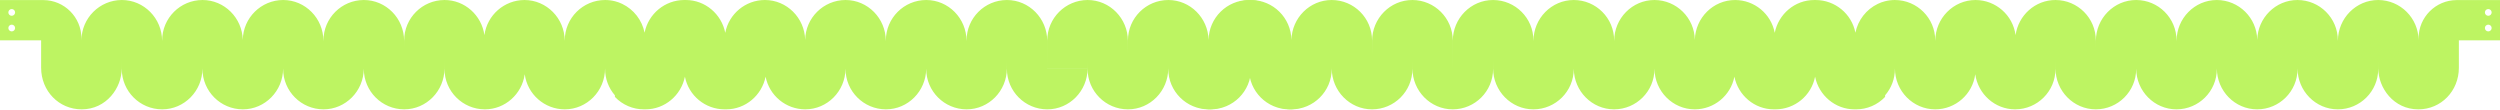
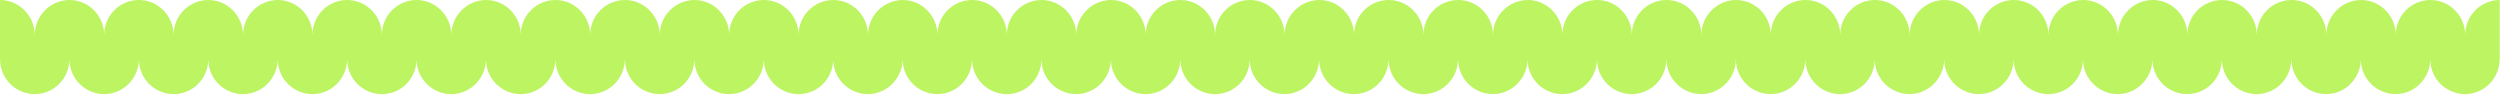
- <svg xmlns="http://www.w3.org/2000/svg" width="2819.575" height="123.325" viewBox="0 0 2819.575 123.325">
-   <g transform="translate(-129.212 0.001)">
-     <path d="M1575.6,12541.818l-.022-.644c0,25.448-20.391,46.149-45.455,46.149a45.586,45.586,0,0,1-45.518-45.506l-.013-3.4v2.77h-.013c-.006,25.439-20.391,46.138-45.452,46.138a45.588,45.588,0,0,1-45.521-45.506l-.032-9.632v8.963h-45.49l.025-31.645a45.728,45.728,0,0,1,45.518-45.5c25.063,0,45.455,20.7,45.455,46.149h-.013v15.306l.057-15.95a45.585,45.585,0,0,1,45.518-45.5c24.691,0,44.829,20.095,45.426,45.019a45.728,45.728,0,0,1,45.505-45.019c25.063,0,45.448,20.7,45.455,46.137h.032v31.038h45.509c0,25.448-20.388,46.149-45.455,46.149A45.586,45.586,0,0,1,1575.6,12541.818Zm-272.988,0-.035-9.632v8.988h.013c0,25.448-20.391,46.149-45.458,46.149a45.586,45.586,0,0,1-45.518-45.506l-.021-.249c-.21,25.268-20.523,45.755-45.456,45.755a45.586,45.586,0,0,1-45.518-45.506l-.024-.231c-.22,25.259-20.526,45.737-45.453,45.737a45.615,45.615,0,0,1-44.675-36.824c-4.261,20.991-22.606,36.824-44.523,36.824-.3,0-.6-.016-.907-.022s-.591.022-.891.022a45.618,45.618,0,0,1-44.678-36.824c-4.258,20.991-22.6,36.824-44.523,36.824-.268,0-.531-.016-.8-.022-.253.007-.5.022-.749.022a44.967,44.967,0,0,1-32.9-14.055v-1.769a45.286,45.286,0,0,1-11.072-29.683l-.009-3.4v2.77h-.013c-.006,25.439-20.395,46.138-45.455,46.138a45.6,45.6,0,0,1-45.12-39.592c-3.146,22.354-22.119,39.592-44.987,39.592a45.586,45.586,0,0,1-45.521-45.506l-.032-9.632v8.988h.009c0,25.448-20.388,46.149-45.455,46.149a45.586,45.586,0,0,1-45.518-45.506l-.024-.283c-.19,25.284-20.508,45.789-45.453,45.789a45.586,45.586,0,0,1-45.518-45.506l-.022-.644c0,25.448-20.391,46.149-45.455,46.149a45.586,45.586,0,0,1-45.521-45.506l-.009-3.4v2.767h-.009c-.009,25.439-20.395,46.138-45.455,46.138a45.586,45.586,0,0,1-45.521-45.506l-.032-9.632v8.881l-.013.116c0,21.9-17.277,46.141-45.186,46.141-25.638,0-45.723-20.625-45.723-46.952v-30.845H167v-45.442h48.8a43.125,43.125,0,0,1,43.035,43.12l.013,2.3a45.728,45.728,0,0,1,45.518-45.5c25.027,0,45.395,20.646,45.455,46.04l.045-.535a45.585,45.585,0,0,1,45.518-45.5c24.691,0,44.829,20.095,45.426,45.016A45.729,45.729,0,0,1,486.313,12464c25.06,0,45.449,20.7,45.455,46.137h.032v2.841l.013-3.473a45.585,45.585,0,0,1,45.518-45.5c25.06,0,45.449,20.7,45.455,46.137h.01v9.083l.035-9.715a45.585,45.585,0,0,1,45.518-45.5c22.878,0,41.85,17.248,44.991,39.6a45.773,45.773,0,0,1,45.117-39.6c25.019,0,45.381,20.624,45.458,46l.042-.5a45.585,45.585,0,0,1,45.518-45.5,44.788,44.788,0,0,1,11.031,1.377v-.009a42.677,42.677,0,0,1,8.251,3,46.2,46.2,0,0,1,25.221,32.5A45.8,45.8,0,0,1,938.65,12464c.294,0,.581.019.872.022s.588-.022.885-.022c21.977,0,40.359,15.918,44.555,37a45.61,45.61,0,0,1,44.706-37c24.691,0,44.833,20.095,45.426,45.016A45.729,45.729,0,0,1,1120.6,12464c25.06,0,45.452,20.7,45.455,46.137h.035v2.841l.01-3.473a45.585,45.585,0,0,1,45.518-45.5c25.06,0,45.448,20.7,45.455,46.137h.013l.031-.632a45.585,45.585,0,0,1,45.518-45.5c25.067,0,45.455,20.7,45.455,46.149h-.01v31.025h45.509c0,25.448-20.391,46.149-45.455,46.149A45.586,45.586,0,0,1,1302.615,12541.818Zm-273-.644h.009l-.009-2.755Zm-90.986,0v-.054Zm-134.716-31.025Zm-454.094,0Zm-173.4-14.541a3.807,3.807,0,1,0,3.8-3.806A3.805,3.805,0,0,0,176.418,12495.608Zm0-17.6a3.807,3.807,0,1,0,3.8-3.81A3.806,3.806,0,0,0,176.418,12478Z" transform="translate(-37.789 -12464.001)" fill="#bdf462" />
-     <path d="M1408.6,45.506l-.022.644C1408.58,20.7,1388.189,0,1363.125,0a45.586,45.586,0,0,0-45.518,45.506l-.013,3.4v-2.77h-.013C1317.576,20.7,1297.191,0,1272.13,0a45.588,45.588,0,0,0-45.521,45.506l-.032,9.632V46.175h-45.49l.025,31.645a45.728,45.728,0,0,0,45.518,45.5c25.063,0,45.455-20.7,45.455-46.149h-.013V61.869l.057,15.95a45.585,45.585,0,0,0,45.518,45.5c24.691,0,44.829-20.095,45.426-45.019a45.728,45.728,0,0,0,45.505,45.019c25.063,0,45.448-20.7,45.455-46.137h.032V46.149h45.509C1499.575,20.7,1479.187,0,1454.12,0A45.586,45.586,0,0,0,1408.6,45.506Zm-272.988,0-.035,9.632V46.149h.013C1135.592,20.7,1115.2,0,1090.134,0a45.586,45.586,0,0,0-45.518,45.506l-.021.249C1044.385,20.487,1024.072,0,999.139,0a45.586,45.586,0,0,0-45.518,45.506l-.024.231C953.377,20.479,933.071,0,908.144,0a45.615,45.615,0,0,0-44.675,36.824C859.208,15.833,840.863,0,818.946,0c-.3,0-.6.016-.907.022S817.449,0,817.149,0a45.618,45.618,0,0,0-44.678,36.824C768.213,15.833,749.868,0,727.948,0c-.268,0-.531.016-.8.022C726.9.016,726.653,0,726.4,0a44.967,44.967,0,0,0-32.9,14.055v1.769A45.286,45.286,0,0,0,682.43,45.506l-.009,3.4v-2.77h-.013C682.4,20.7,662.013,0,636.953,0a45.6,45.6,0,0,0-45.12,39.592C588.686,17.238,569.713,0,546.845,0a45.586,45.586,0,0,0-45.521,45.506l-.032,9.632V46.149h.009C501.3,20.7,480.914,0,455.847,0a45.586,45.586,0,0,0-45.518,45.506l-.024.283C410.115,20.5,389.8,0,364.852,0a45.586,45.586,0,0,0-45.518,45.506l-.022.644C319.312,20.7,298.921,0,273.857,0a45.586,45.586,0,0,0-45.521,45.506l-.009,3.4V46.138h-.009C228.307,20.7,207.922,0,182.862,0a45.586,45.586,0,0,0-45.521,45.506l-.032,9.632V46.257l-.013-.116C137.3,24.242,120.02,0,92.11,0,66.472,0,46.387,20.625,46.387,46.952V77.8H0v45.442H48.8a43.125,43.125,0,0,0,43.035-43.12l.013-2.3a45.728,45.728,0,0,0,45.518,45.5c25.027,0,45.395-20.646,45.455-46.04l.045.535a45.585,45.585,0,0,0,45.518,45.5c24.691,0,44.829-20.095,45.426-45.016a45.729,45.729,0,0,0,45.505,45.016c25.06,0,45.448-20.7,45.455-46.137h.032V74.347l.013,3.473a45.585,45.585,0,0,0,45.518,45.5c25.06,0,45.449-20.7,45.455-46.137h.01V68.1l.035,9.715a45.585,45.585,0,0,0,45.518,45.5c22.878,0,41.85-17.248,44.991-39.6a45.773,45.773,0,0,0,45.117,39.6c25.019,0,45.381-20.624,45.458-46l.042.5a45.585,45.585,0,0,0,45.518,45.5,44.788,44.788,0,0,0,11.031-1.377v.009a42.677,42.677,0,0,0,8.251-3,46.2,46.2,0,0,0,25.221-32.5,45.8,45.8,0,0,0,44.675,36.862c.294,0,.581-.019.872-.022s.588.022.885.022c21.977,0,40.359-15.918,44.555-37a45.61,45.61,0,0,0,44.706,37c24.691,0,44.833-20.095,45.426-45.016A45.729,45.729,0,0,0,953.6,123.324c25.06,0,45.452-20.7,45.455-46.137h.035V74.347l.01,3.473a45.585,45.585,0,0,0,45.518,45.5c25.06,0,45.448-20.7,45.455-46.137h.013l.031.632a45.585,45.585,0,0,0,45.518,45.5c25.067,0,45.455-20.7,45.455-46.149h-.01V46.149h45.509C1226.587,20.7,1206.2,0,1181.132,0A45.586,45.586,0,0,0,1135.614,45.506Zm-273,.644h.009l-.009,2.755Zm-90.986,0V46.2ZM636.912,77.175Zm-454.094,0ZM9.417,91.716a3.807,3.807,0,1,1,3.8,3.806A3.805,3.805,0,0,1,9.417,91.716Zm0,17.6a3.807,3.807,0,1,1,3.8,3.81A3.806,3.806,0,0,1,9.417,109.32Z" transform="translate(2948.787 123.324) rotate(180)" fill="#bdf462" />
+ <svg xmlns="http://www.w3.org/2000/svg" id="Layer_2" data-name="Layer 2" viewBox="0 0 2431.94 91.55">
+   <defs>
+     <style>
+       .cls-1 {
+         fill: #bdf462;
+       }
+     </style>
+   </defs>
+   <g id="Layer_1-2" data-name="Layer 1">
+     <path class="cls-1" d="M2431.9,0c-18.61,0-33.79,15.15-33.79,33.78v2.58c0-1.31,0-2.11,0-2.11h-.02c0-18.89-15.14-34.25-33.74-34.25s-33.58,14.96-33.78,33.42c-.44-18.5-15.39-33.42-33.72-33.42s-33.79,15.15-33.79,33.78l-.04.87v-.39h0c0-18.89-15.14-34.26-33.74-34.26-.02,0-.04,0-.06,0h0s-.03,0-.04,0c-18.61,0-33.79,15.15-33.79,33.78v2.58c0-1.31,0-2.11,0-2.11h-.02c0-18.89-15.14-34.25-33.74-34.25s-33.58,14.96-33.78,33.42c-.44-18.5-15.39-33.42-33.72-33.42s-33.79,15.15-33.79,33.78l-.04.87v-.39h0C2060.25,15.39,2045.16.04,2026.59,0h0s-.03,0-.04,0c0,0-.01,0-.02,0s-.01,0-.02,0c-.02,0-.04,0-.06,0h0c-18.56.05-33.7,15.18-33.7,33.78v2.58c0-1.31,0-2.11,0-2.11h-.02c0-18.89-15.14-34.25-33.74-34.25s-33.58,14.96-33.78,33.42c-.44-18.5-15.39-33.42-33.72-33.42s-33.79,15.15-33.79,33.78l-.04.87v-.39h0C1857.65,15.39,1842.55.04,1823.98,0h0s-.03,0-.04,0c0,0-.01,0-.02,0s-.01,0-.02,0c-.02,0-.04,0-.06,0h0c-18.56.05-33.7,15.18-33.7,33.78v2.58c0-1.31,0-2.11,0-2.11h-.02c0-18.89-15.14-34.25-33.74-34.25s-33.58,14.96-33.78,33.42c-.44-18.5-15.39-33.42-33.72-33.42s-33.79,15.15-33.79,33.78l-.04.87v-.39h0c0-18.89-15.14-34.26-33.74-34.26-.01,0-.03,0-.04,0-.01,0-.03,0-.04,0-18.61,0-33.79,15.15-33.79,33.78v2.58c0-1.31,0-2.11,0-2.11h-.02c0-18.89-15.14-34.25-33.74-34.25s-33.58,14.96-33.78,33.42c-.44-18.5-15.39-33.42-33.72-33.42s-33.79,15.15-33.79,33.78l-.04.87v-.39h0c0-18.89-15.14-34.26-33.74-34.26-.02,0-.04,0-.06,0h0s-.03,0-.04,0c-18.61,0-33.79,15.15-33.79,33.78v2.58c0-1.31,0-2.11,0-2.11h-.02c0-18.89-15.14-34.25-33.74-34.25s-33.58,14.96-33.78,33.42c-.44-18.5-15.39-33.42-33.72-33.42s-33.79,15.15-33.79,33.78l-.04.87v-.39h0C1249.58,15.39,1234.48.04,1215.91,0h0s-.03,0-.04,0c0,0-.01,0-.02,0s-.01,0-.02,0c-.02,0-.04,0-.06,0h0c-18.56.05-33.7,15.18-33.7,33.78v2.58c0-1.31,0-2.11,0-2.11h-.02c0-18.89-15.14-34.25-33.74-34.25s-33.58,14.96-33.78,33.42c-.44-18.5-15.39-33.42-33.72-33.42s-33.79,15.15-33.79,33.78l-.04.87v-.39h0C1046.97,15.39,1031.87.04,1013.3,0h0s-.03,0-.04,0c0,0-.01,0-.02,0s-.01,0-.02,0c-.02,0-.04,0-.06,0h0c-18.56.05-33.7,15.18-33.7,33.78v2.58c0-1.31,0-2.11,0-2.11h-.02c0-18.89-15.14-34.25-33.74-34.25s-33.58,14.96-33.78,33.42c-.44-18.5-15.39-33.42-33.72-33.42s-33.79,15.15-33.79,33.78l-.04.87v-.39h0C844.36,15.4,829.27.05,810.71,0h0s-.03,0-.04,0c0,0-.02,0-.03,0s-.02,0-.03,0c-.02,0-.04,0-.06,0h0c-18.55.06-33.68,15.19-33.68,33.78v2.58c0-1.31,0-2.11,0-2.11h-.02c0-18.89-15.14-34.25-33.74-34.25s-33.58,14.96-33.78,33.42c-.44-18.5-15.39-33.42-33.72-33.42s-33.79,15.15-33.79,33.78l-.04.87v-.39h0c0-18.89-15.14-34.26-33.74-34.26-.02,0-.04,0-.06,0h0s-.03,0-.04,0c-18.61,0-33.79,15.15-33.79,33.78v2.58c0-1.31,0-2.11,0-2.11h-.02c0-18.89-15.14-34.25-33.74-34.25s-33.58,14.96-33.78,33.42c-.44-18.5-15.39-33.42-33.72-33.42s-33.79,15.15-33.79,33.78l-.04.87v-.39h0C439.02,15.39,423.93.04,405.36,0h0s-.03,0-.04,0c0,0-.01,0-.02,0s-.01,0-.02,0c-.02,0-.04,0-.06,0h0c-18.56.05-33.7,15.18-33.7,33.78v2.58c0-1.31,0-2.11,0-2.11h-.02c0-18.89-15.14-34.25-33.74-34.25s-33.58,14.96-33.78,33.42c-.44-18.5-15.39-33.42-33.72-33.42s-33.79,15.15-33.79,33.78l-.04.87v-.39h0C236.42,15.39,221.32.04,202.75,0h0s-.03,0-.04,0c0,0-.01,0-.02,0s-.01,0-.02,0c-.02,0-.04,0-.06,0h0c-18.56.05-33.7,15.18-33.7,33.78v2.58c0-1.31,0-2.11,0-2.11h-.02c0-18.89-15.14-34.25-33.74-34.25s-33.58,14.96-33.78,33.42C100.91,14.92,85.96,0,67.63,0s-33.79,15.15-33.79,33.78l-.04.87v-.39h0C33.81,15.37,18.67,0,.06,0c-.02,0-.04,0-.06,0v57.77c0-.12,0-.24.01-.36h.04v.36c0,18.63,15.19,33.78,33.79,33.78s33.74-15.36,33.74-34.25h0v-2.05,2.52c0,18.63,15.19,33.78,33.8,33.78s33.65-15.28,33.74-34.1h.02v.32c0,18.63,15.19,33.78,33.79,33.78s33.31-14.95,33.72-33.48c.17,18.49,15.28,33.48,33.78,33.48s33.74-15.36,33.74-34.25h0v-2.05,2.52c0,18.63,15.19,33.78,33.8,33.78s33.65-15.28,33.74-34.1h.02v.32c0,18.63,15.19,33.78,33.79,33.78s33.3-14.94,33.72-33.46c.17,18.48,15.28,33.46,33.78,33.46s33.74-15.36,33.74-34.25h0v-2.05,2.52c0,18.63,15.19,33.78,33.8,33.78s33.65-15.28,33.74-34.1h.02v.32c0,18.63,15.19,33.78,33.79,33.78s33.52-15.16,33.73-33.87l.03.08c0,.57.02,1.14.04,1.7v-1.74c0-.11,0-.21,0-.32h.04v.36c0,18.63,15.19,33.78,33.79,33.78s33.74-15.36,33.74-34.25h0v-2.05,2.52c0,18.63,15.19,33.78,33.8,33.78s33.65-15.28,33.74-34.1h.02v.32c0,18.63,15.19,33.78,33.79,33.78s33.14-14.78,33.71-33.16c.33,18.34,15.38,33.16,33.78,33.16s33.74-15.36,33.74-34.25h0v-2.05,2.52c0,18.63,15.19,33.78,33.8,33.78s33.65-15.28,33.74-34.1h.02v.32c0,18.63,15.19,33.78,33.79,33.78s33.31-14.95,33.72-33.48c.17,18.49,15.28,33.48,33.78,33.48s33.74-15.36,33.74-34.25h0v-2.05,2.52c0,18.63,15.19,33.78,33.8,33.78s33.65-15.28,33.74-34.1h.02v.32c0,18.63,15.19,33.78,33.79,33.78s33.3-14.94,33.72-33.46c.17,18.48,15.28,33.46,33.78,33.46s33.74-15.36,33.74-34.25h0v-2.05,2.52c0,18.63,15.19,33.78,33.8,33.78s33.65-15.28,33.74-34.1h.02v.32c0,18.63,15.19,33.78,33.79,33.78s33.53-15.16,33.73-33.87l.03.08c0,.57.02,1.14.04,1.7v-1.74c0-.11,0-.21,0-.32h.04v.36c0,18.63,15.19,33.78,33.79,33.78s33.74-15.36,33.74-34.25h0v-2.05,2.52c0,18.63,15.19,33.78,33.8,33.78s33.65-15.28,33.74-34.1h.02v.32c0,18.63,15.19,33.78,33.79,33.78s33.52-15.16,33.73-33.87l.03.08c0,.57.02,1.14.04,1.7v-2.06h.02v.36c0,18.63,15.19,33.78,33.79,33.78s33.74-15.36,33.74-34.25h0v-2.05,2.52c0,18.63,15.19,33.78,33.8,33.78s33.65-15.28,33.74-34.1h.02v.32c0,18.63,15.19,33.78,33.79,33.78s33.31-14.95,33.72-33.48c.17,18.49,15.28,33.48,33.78,33.48s33.74-15.36,33.74-34.25h0v-2.05,2.52c0,18.63,15.19,33.78,33.8,33.78s33.65-15.28,33.74-34.1h.02v.32c0,18.63,15.19,33.78,33.79,33.78s33.3-14.94,33.72-33.46c.17,18.48,15.28,33.46,33.78,33.46s33.74-15.36,33.74-34.25h0v-2.05,2.52c0,18.63,15.19,33.78,33.8,33.78s33.65-15.28,33.74-34.1h.02v.32c0,18.63,15.19,33.78,33.79,33.78s33.53-15.16,33.73-33.87l.03.08c0,.57.02,1.14.04,1.7v-1.74c0-.11,0-.21,0-.32h.04v.36c0,18.63,15.19,33.78,33.79,33.78s33.74-15.36,33.74-34.25h0v-2.05,2.52c0,18.63,15.19,33.78,33.8,33.78s33.65-15.28,33.74-34.1h.02v.32c0,18.63,15.19,33.78,33.79,33.78s33.52-15.16,33.73-33.87l.03.08c0,.57.01,1.14.04,1.7V0s-.03,0-.04,0Z" />
  </g>
</svg>
